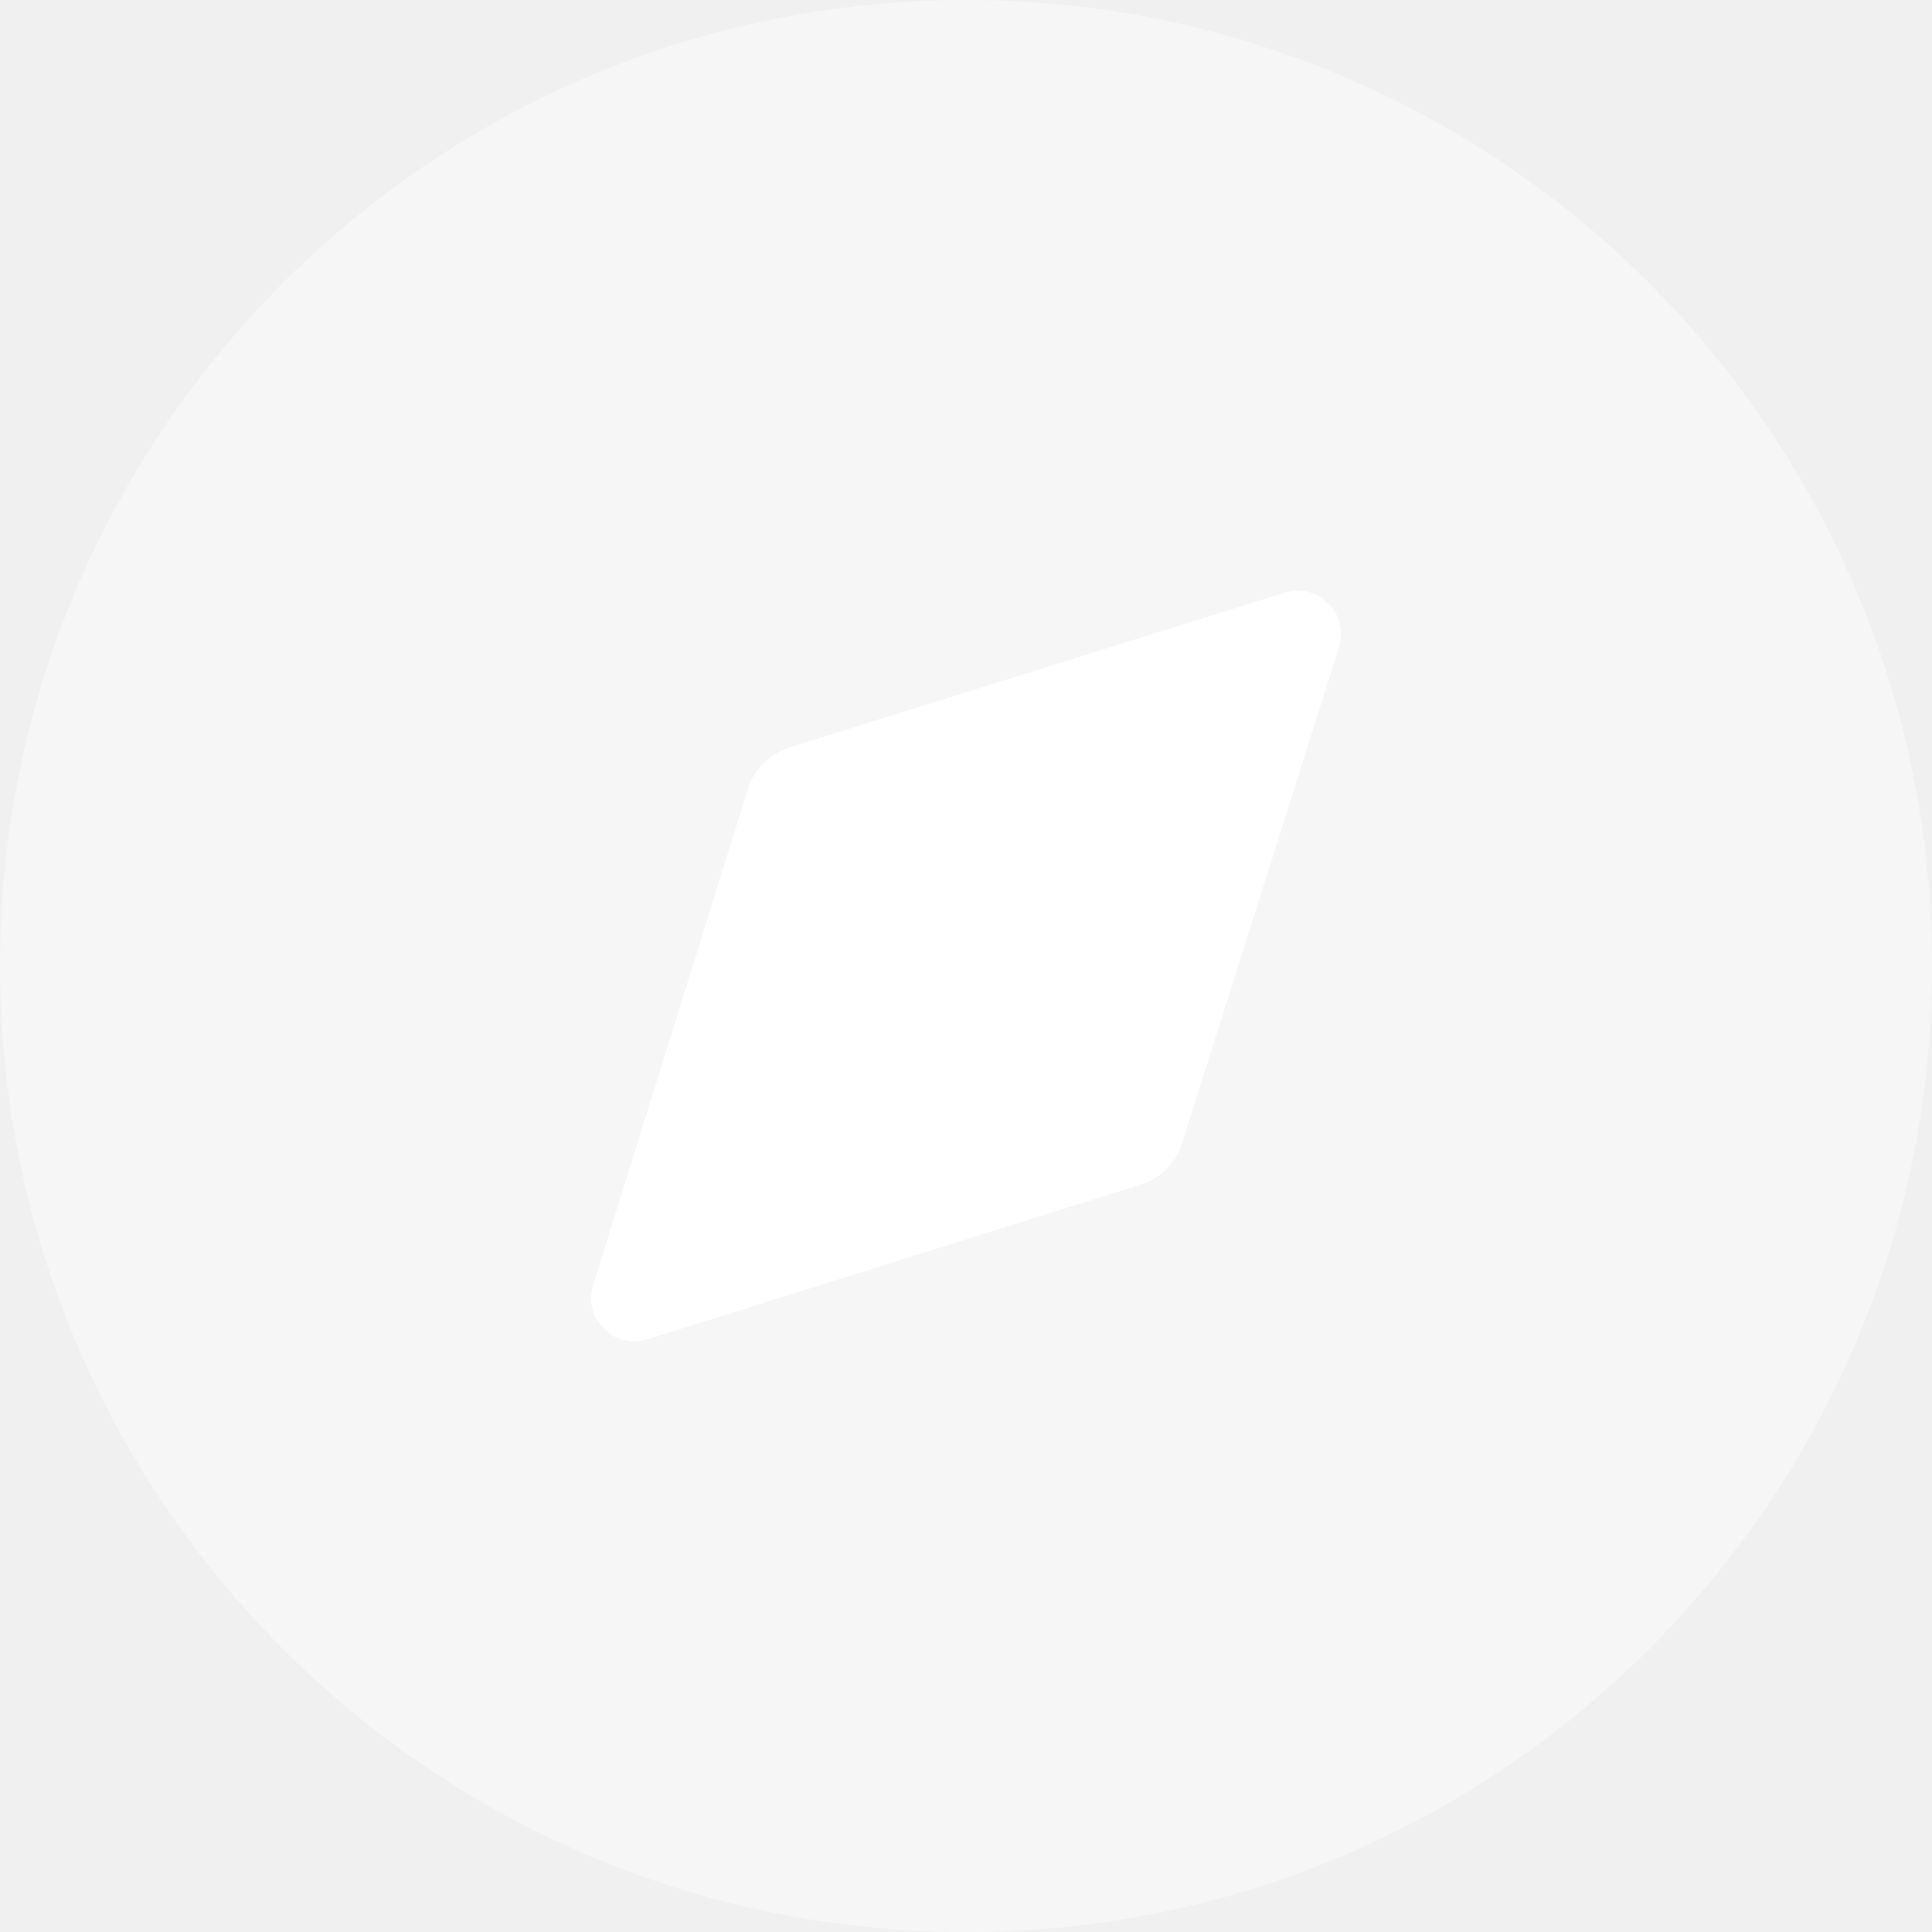
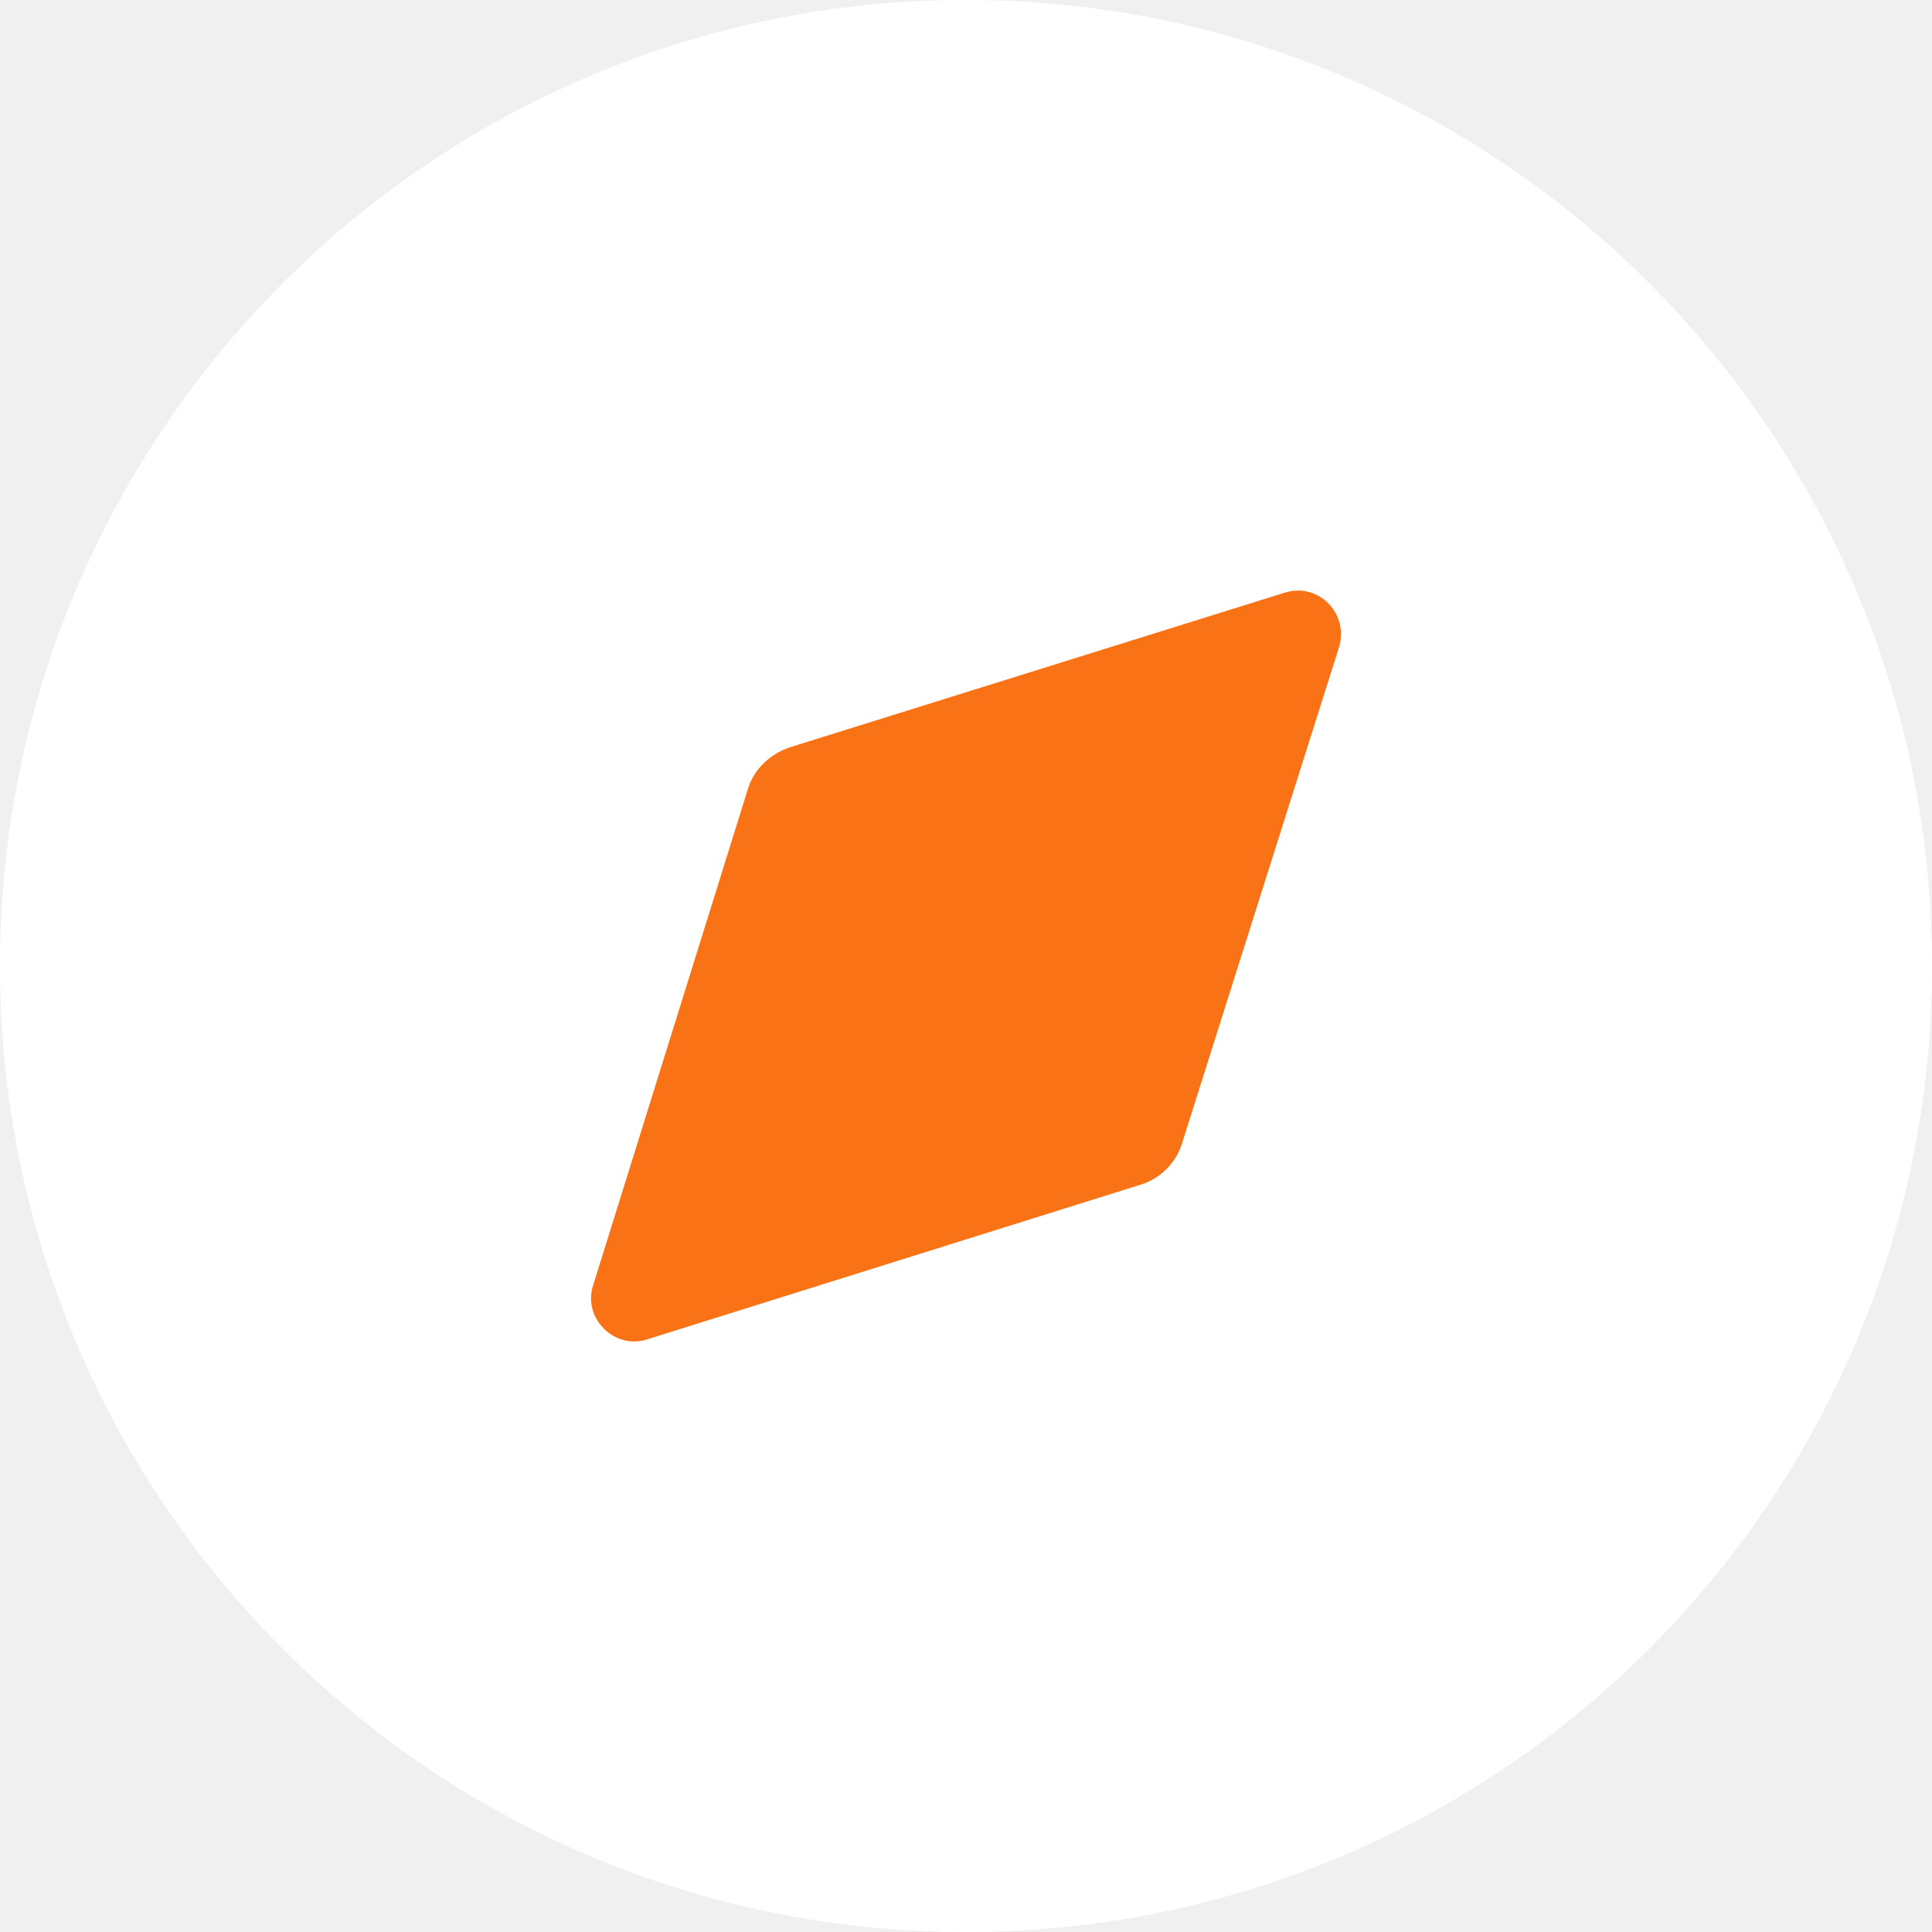
<svg xmlns="http://www.w3.org/2000/svg" width="20" height="20" viewBox="0 0 20 20" fill="none">
-   <path opacity="0.4" d="M20 10C20 15.523 15.523 20 10 20C4.477 20 -9.91821e-05 15.523 -9.91821e-05 10C-9.91821e-05 4.478 4.477 -9.91821e-05 10 -9.91821e-05C15.523 -9.91821e-05 20 4.478 20 10Z" fill="white" />
-   <path d="M13.86 6.705L12.24 11.825C12.18 12.035 12.01 12.205 11.8 12.266L6.7 13.865C6.36 13.976 6.03 13.645 6.14 13.305L7.74 8.175C7.8 7.965 7.97 7.805 8.18 7.735L13.3 6.135C13.65 6.025 13.97 6.355 13.86 6.705Z" fill="white" />
+   <path opacity="1" d="M20 10C20 15.523 15.523 20 10 20C4.477 20 -9.91821e-05 15.523 -9.91821e-05 10C-9.91821e-05 4.478 4.477 -9.91821e-05 10 -9.91821e-05C15.523 -9.91821e-05 20 4.478 20 10Z" fill="white" />
+   <path d="M13.86 6.705L12.24 11.825C12.18 12.035 12.01 12.205 11.8 12.266L6.7 13.865C6.36 13.976 6.03 13.645 6.14 13.305L7.74 8.175C7.8 7.965 7.97 7.805 8.18 7.735L13.3 6.135C13.65 6.025 13.97 6.355 13.86 6.705Z" fill="#f97316" />
</svg>
